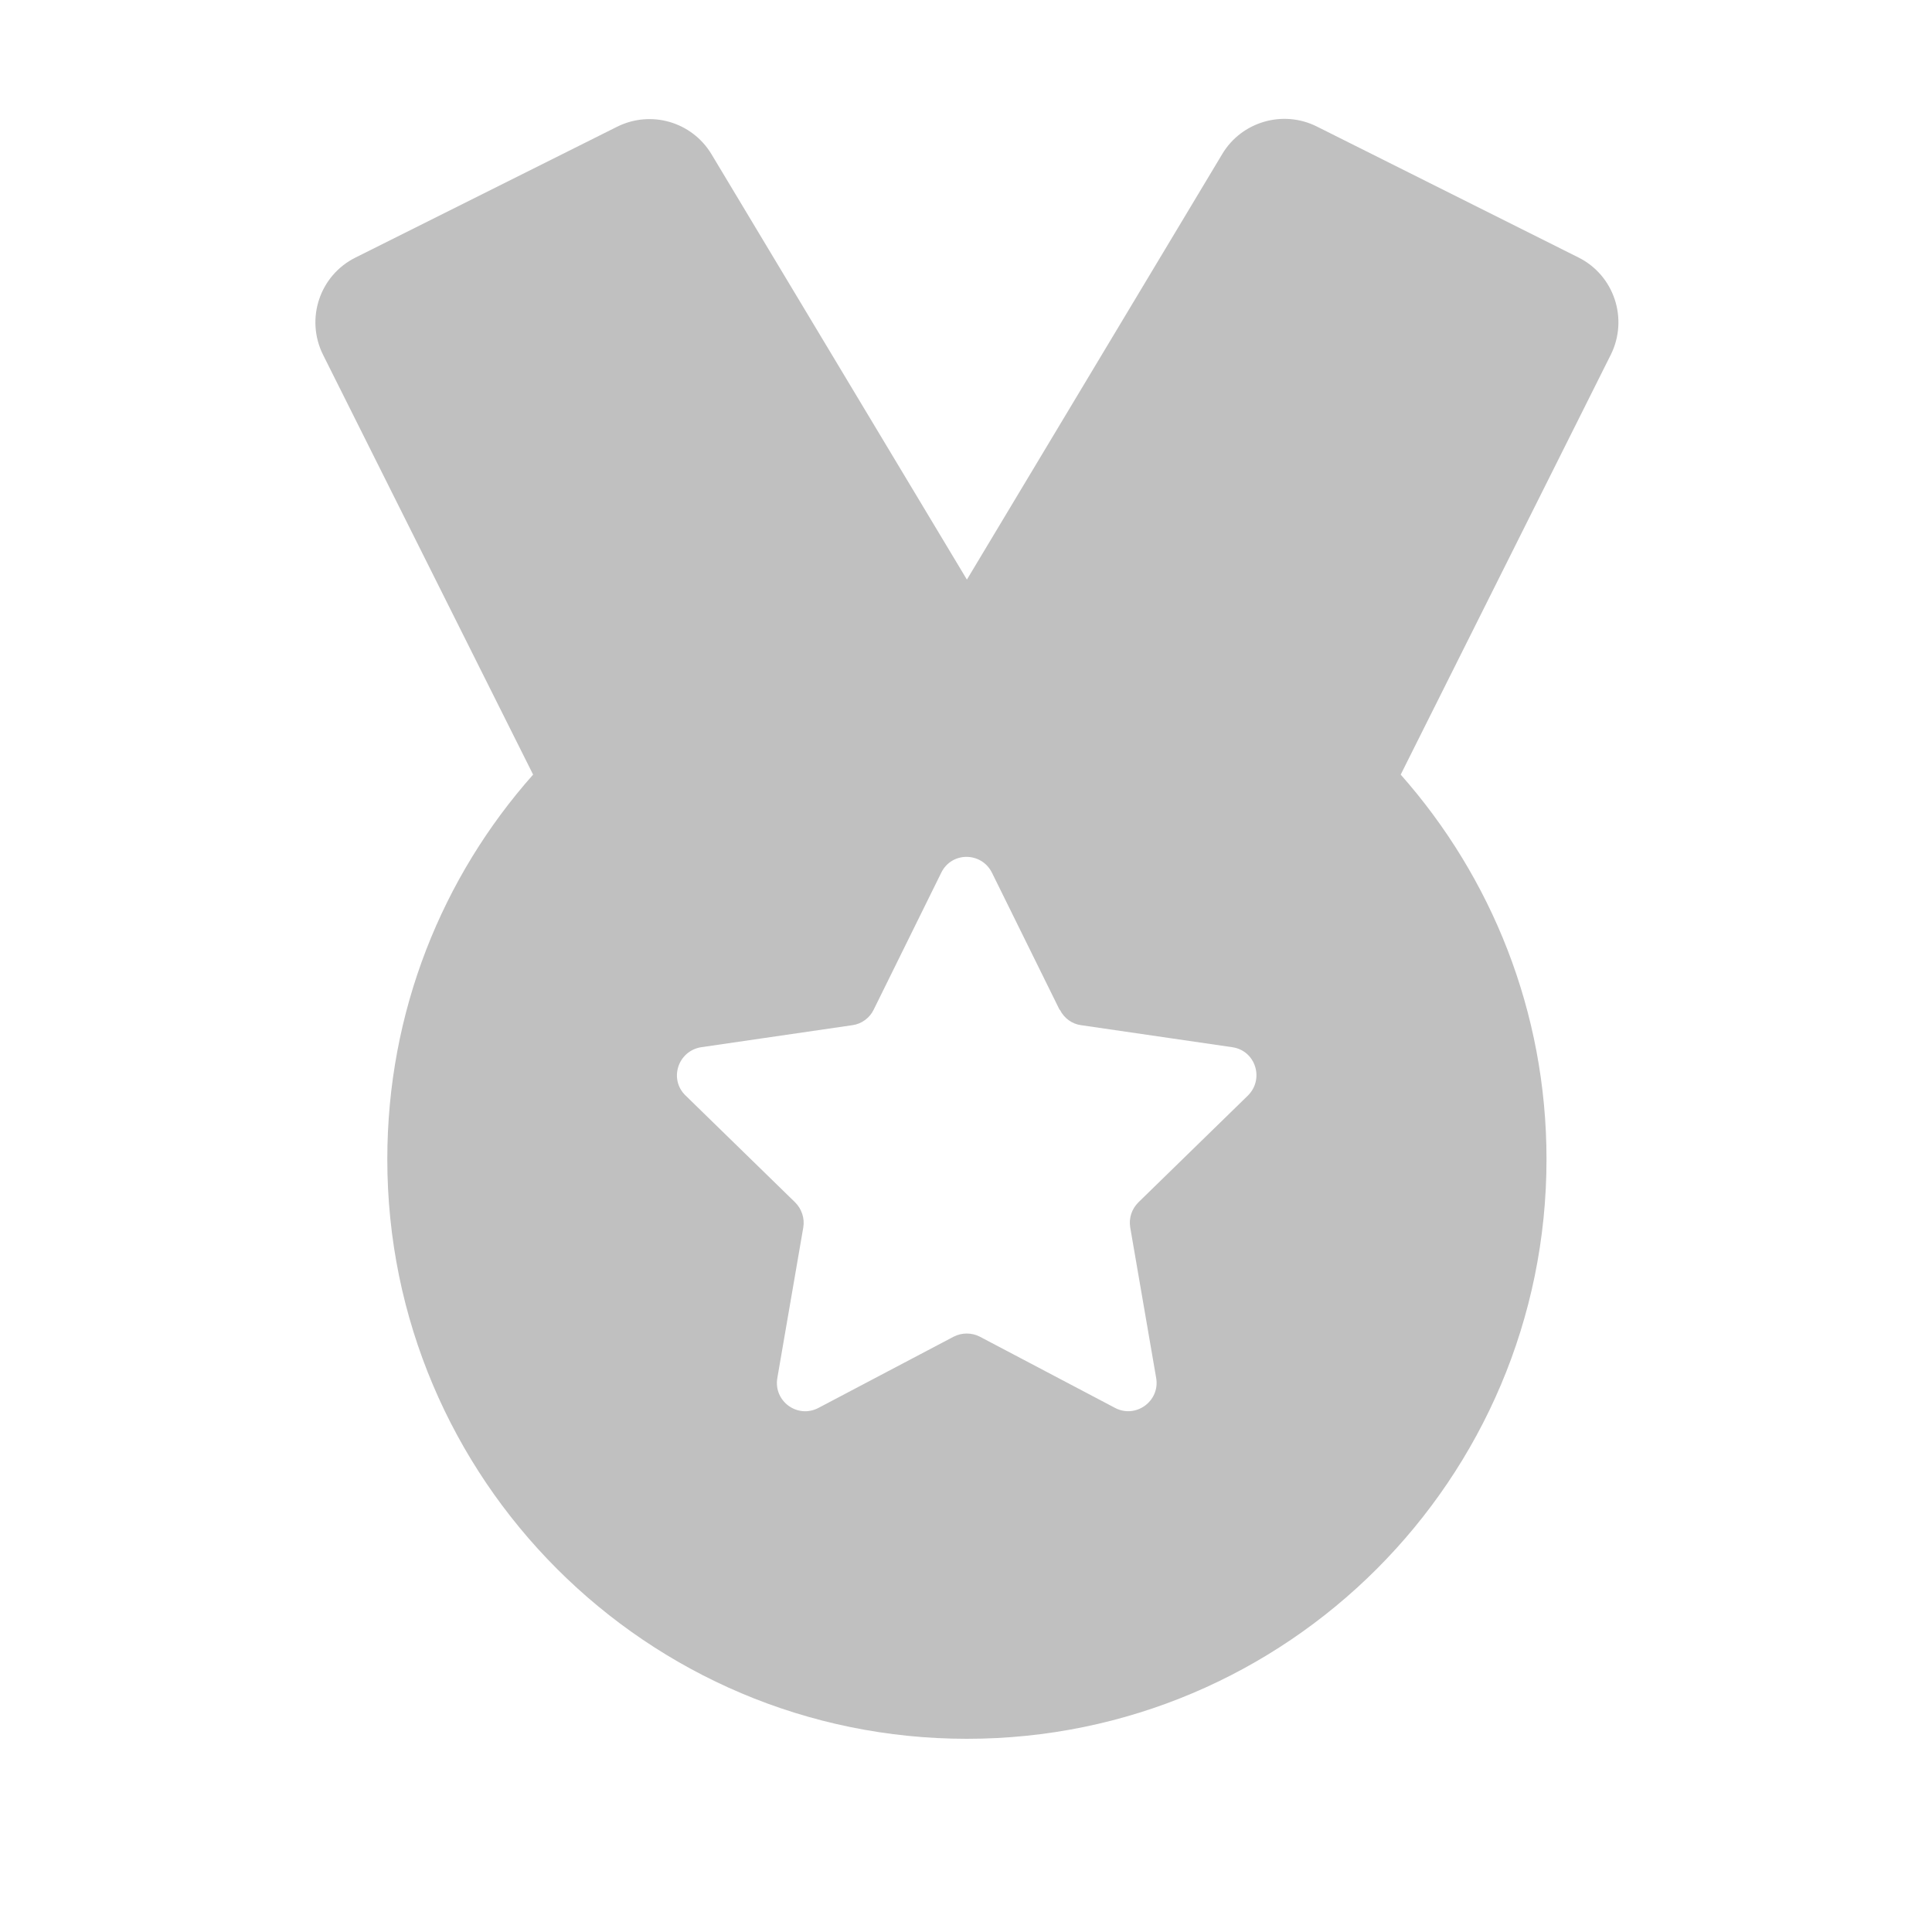
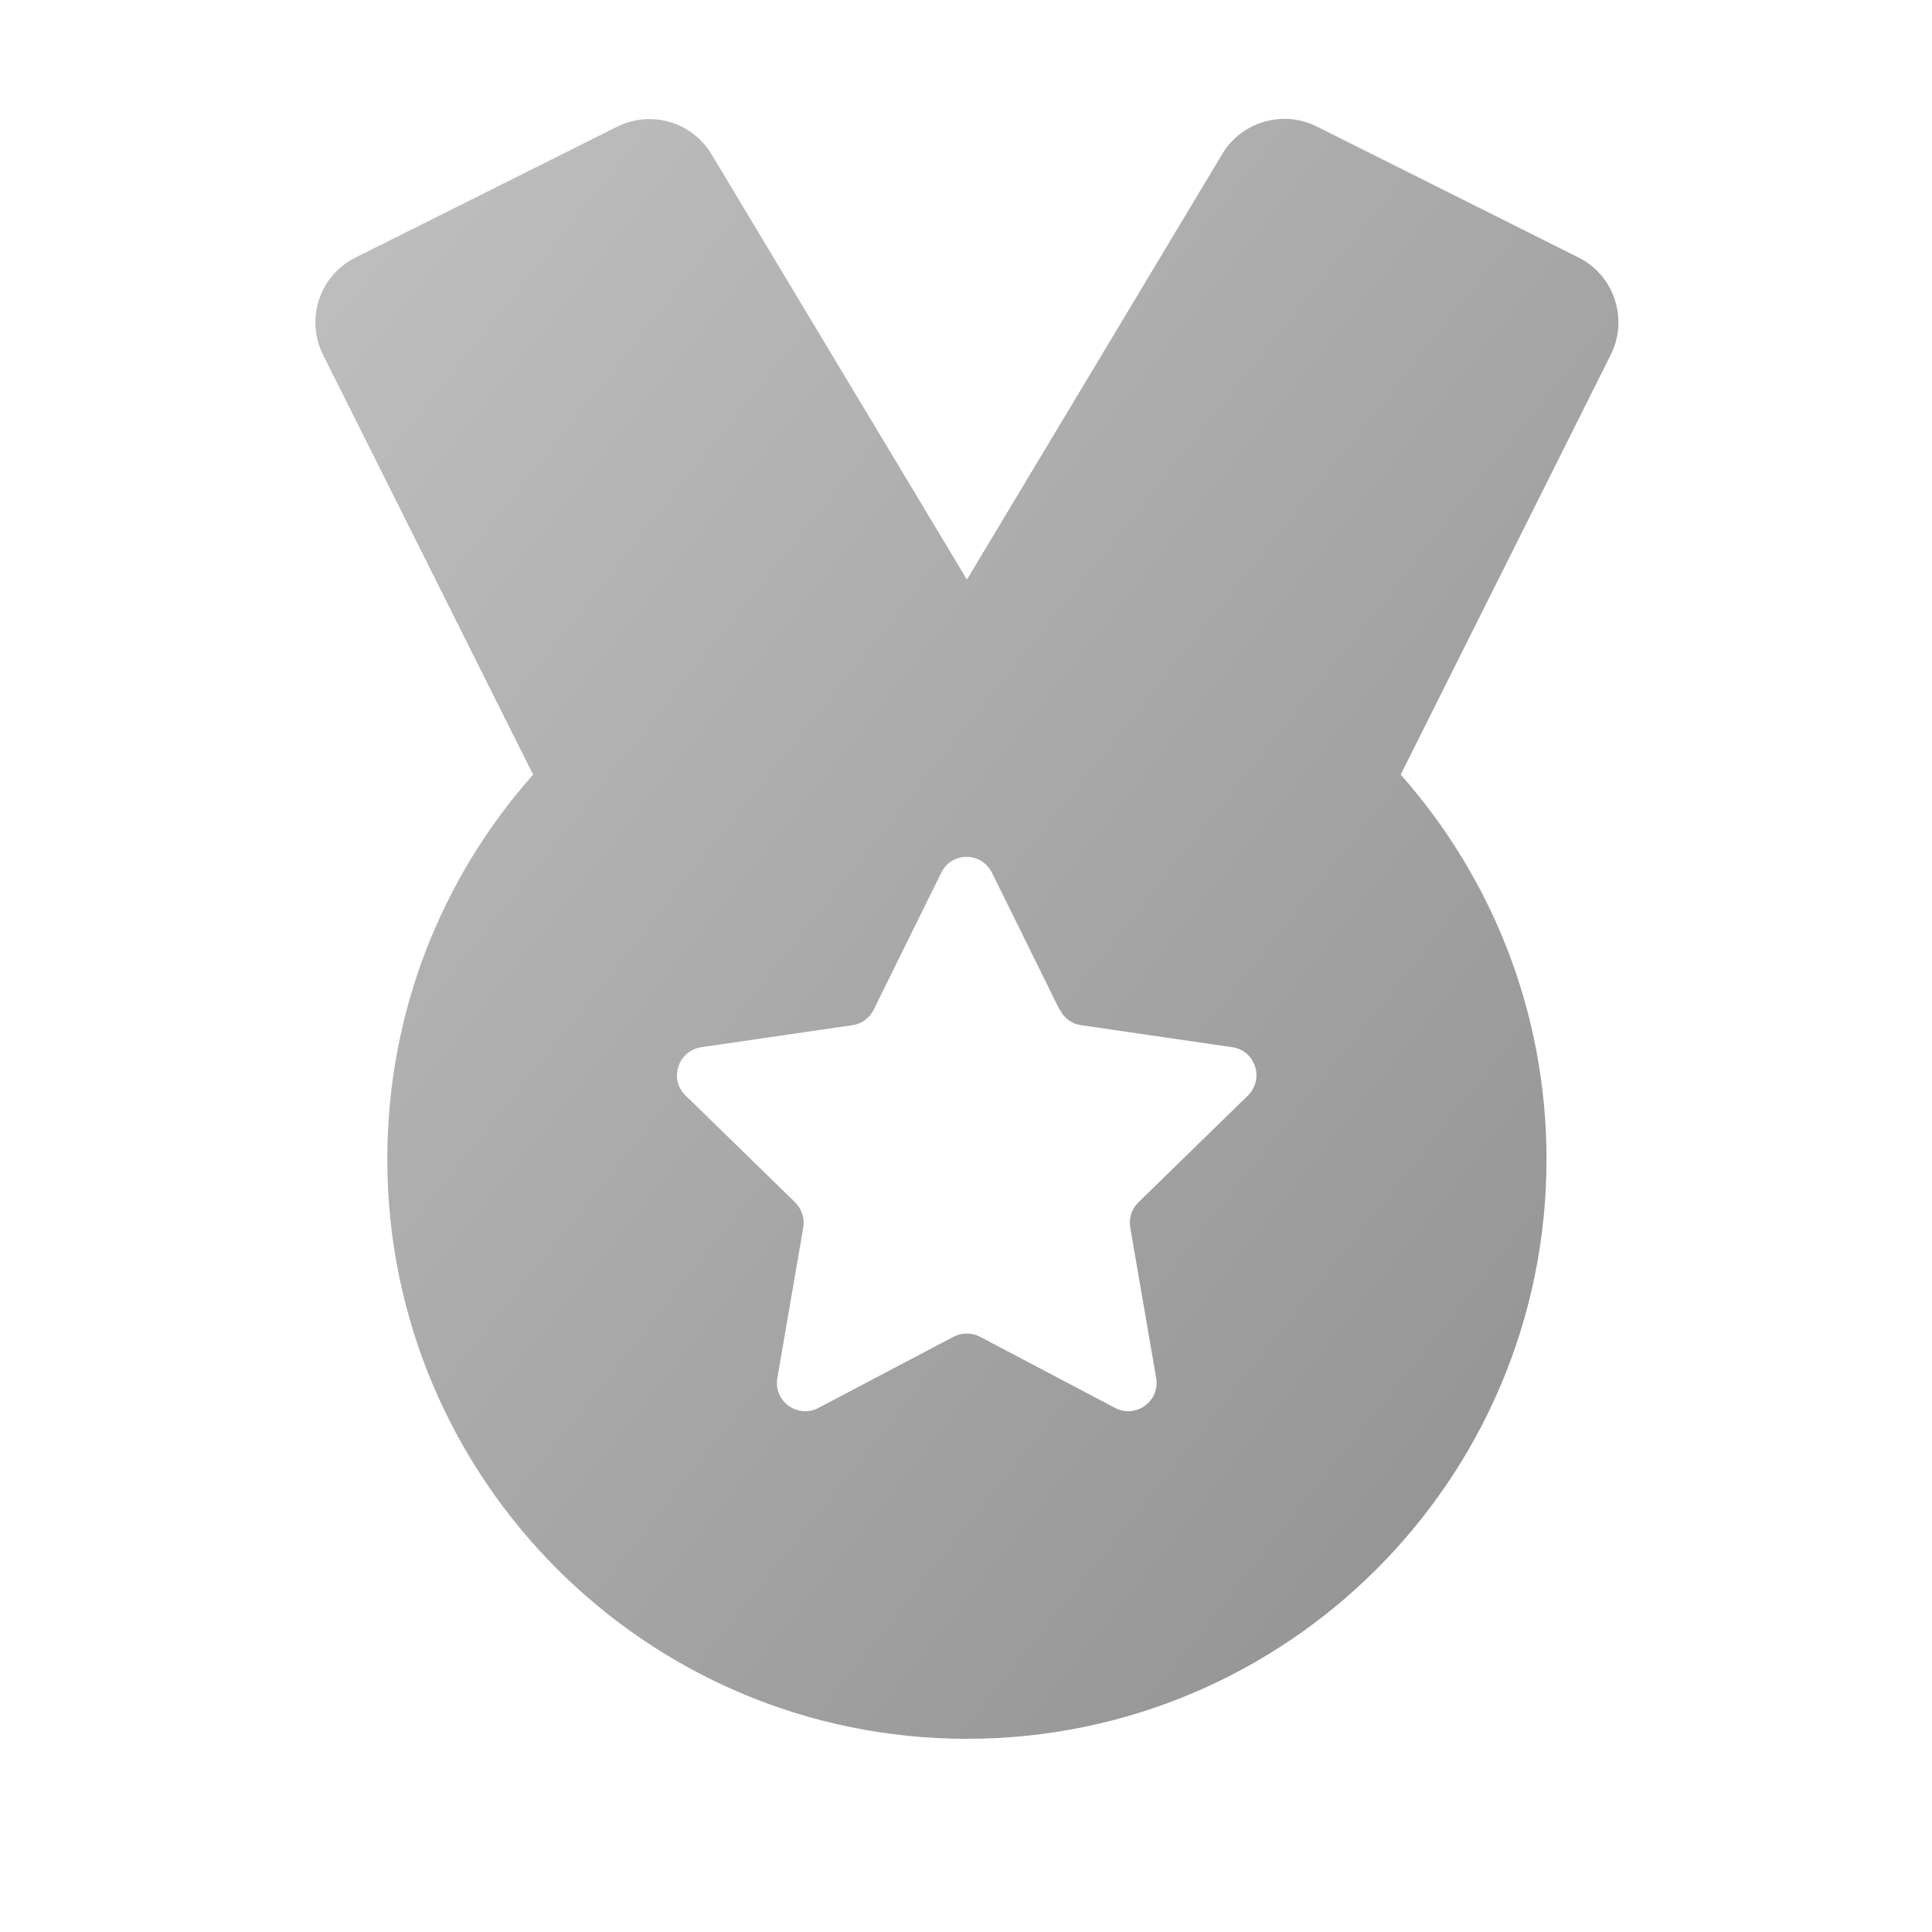
- <svg xmlns="http://www.w3.org/2000/svg" viewBox="0 0 640 640" fill="#c0c0c0">
-   <path d="M320.3 192L235.7 51.1C229.2 40.3 215.6 36.4 204.4 42L117.8 85.3C105.9 91.2 101.1 105.6 107 117.5L176.6 256.6C146.5 290.5 128.3 335.1 128.3 384C128.3 490 214.3 576 320.3 576C426.3 576 512.3 490 512.3 384C512.3 335.1 494 290.5 464 256.6L533.6 117.5C539.5 105.6 534.7 91.2 522.9 85.3L436.2 41.9C425 36.3 411.3 40.3 404.9 51L320.3 192zM351.1 334.5C352.5 337.3 355.1 339.2 358.1 339.6L408.2 346.9C415.9 348 418.9 357.4 413.4 362.9L377.1 398.3C374.9 400.5 373.9 403.5 374.4 406.6L383 456.5C384.3 464.1 376.3 470 369.4 466.4L324.6 442.8C321.9 441.4 318.6 441.4 315.9 442.8L271.1 466.4C264.2 470 256.2 464.2 257.5 456.5L266.1 406.6C266.6 403.6 265.6 400.5 263.4 398.3L227.1 362.9C221.5 357.5 224.6 348.1 232.3 346.9L282.4 339.6C285.4 339.2 288.1 337.2 289.4 334.5L311.8 289.1C315.2 282.1 325.1 282.1 328.6 289.1L351 334.5z" />
+ <svg xmlns="http://www.w3.org/2000/svg" viewBox="0 0 640 640">
+   <defs>
+     <linearGradient id="level10Gradient" x1="0%" y1="0%" x2="100%" y2="100%">
+       <stop offset="0%" stop-color="#c0c0c0" />
+       <stop offset="100%" stop-color="#8f8f8f" />
+     </linearGradient>
+   </defs>
+   <path fill="url(#level10Gradient)" fill-rule="evenodd" d="M320.3 192L235.7 51.1C229.2 40.3 215.6 36.4 204.4 42L117.8 85.3C105.9 91.2 101.1 105.6 107 117.5L176.6 256.6C146.5 290.5 128.3 335.1 128.3 384C128.3 490 214.3 576 320.3 576C426.3 576 512.3 490 512.3 384C512.3 335.1 494 290.5 464 256.6L533.6 117.5C539.5 105.6 534.7 91.2 522.9 85.3L436.2 41.9C425 36.3 411.3 40.3 404.9 51L320.3 192zM351.1 334.5C352.5 337.3 355.1 339.2 358.1 339.6L408.2 346.9C415.9 348 418.9 357.4 413.4 362.9L377.1 398.3C374.9 400.5 373.9 403.5 374.4 406.6L383 456.5C384.3 464.1 376.3 470 369.4 466.4L324.6 442.8C321.9 441.4 318.6 441.4 315.9 442.8L271.1 466.4C264.2 470 256.2 464.2 257.5 456.5L266.1 406.6C266.6 403.6 265.6 400.5 263.4 398.3L227.1 362.9C221.5 357.5 224.6 348.1 232.3 346.9L282.4 339.6C285.4 339.2 288.1 337.2 289.4 334.5L311.8 289.1C315.2 282.1 325.1 282.1 328.6 289.1L351 334.5z" />
</svg>
